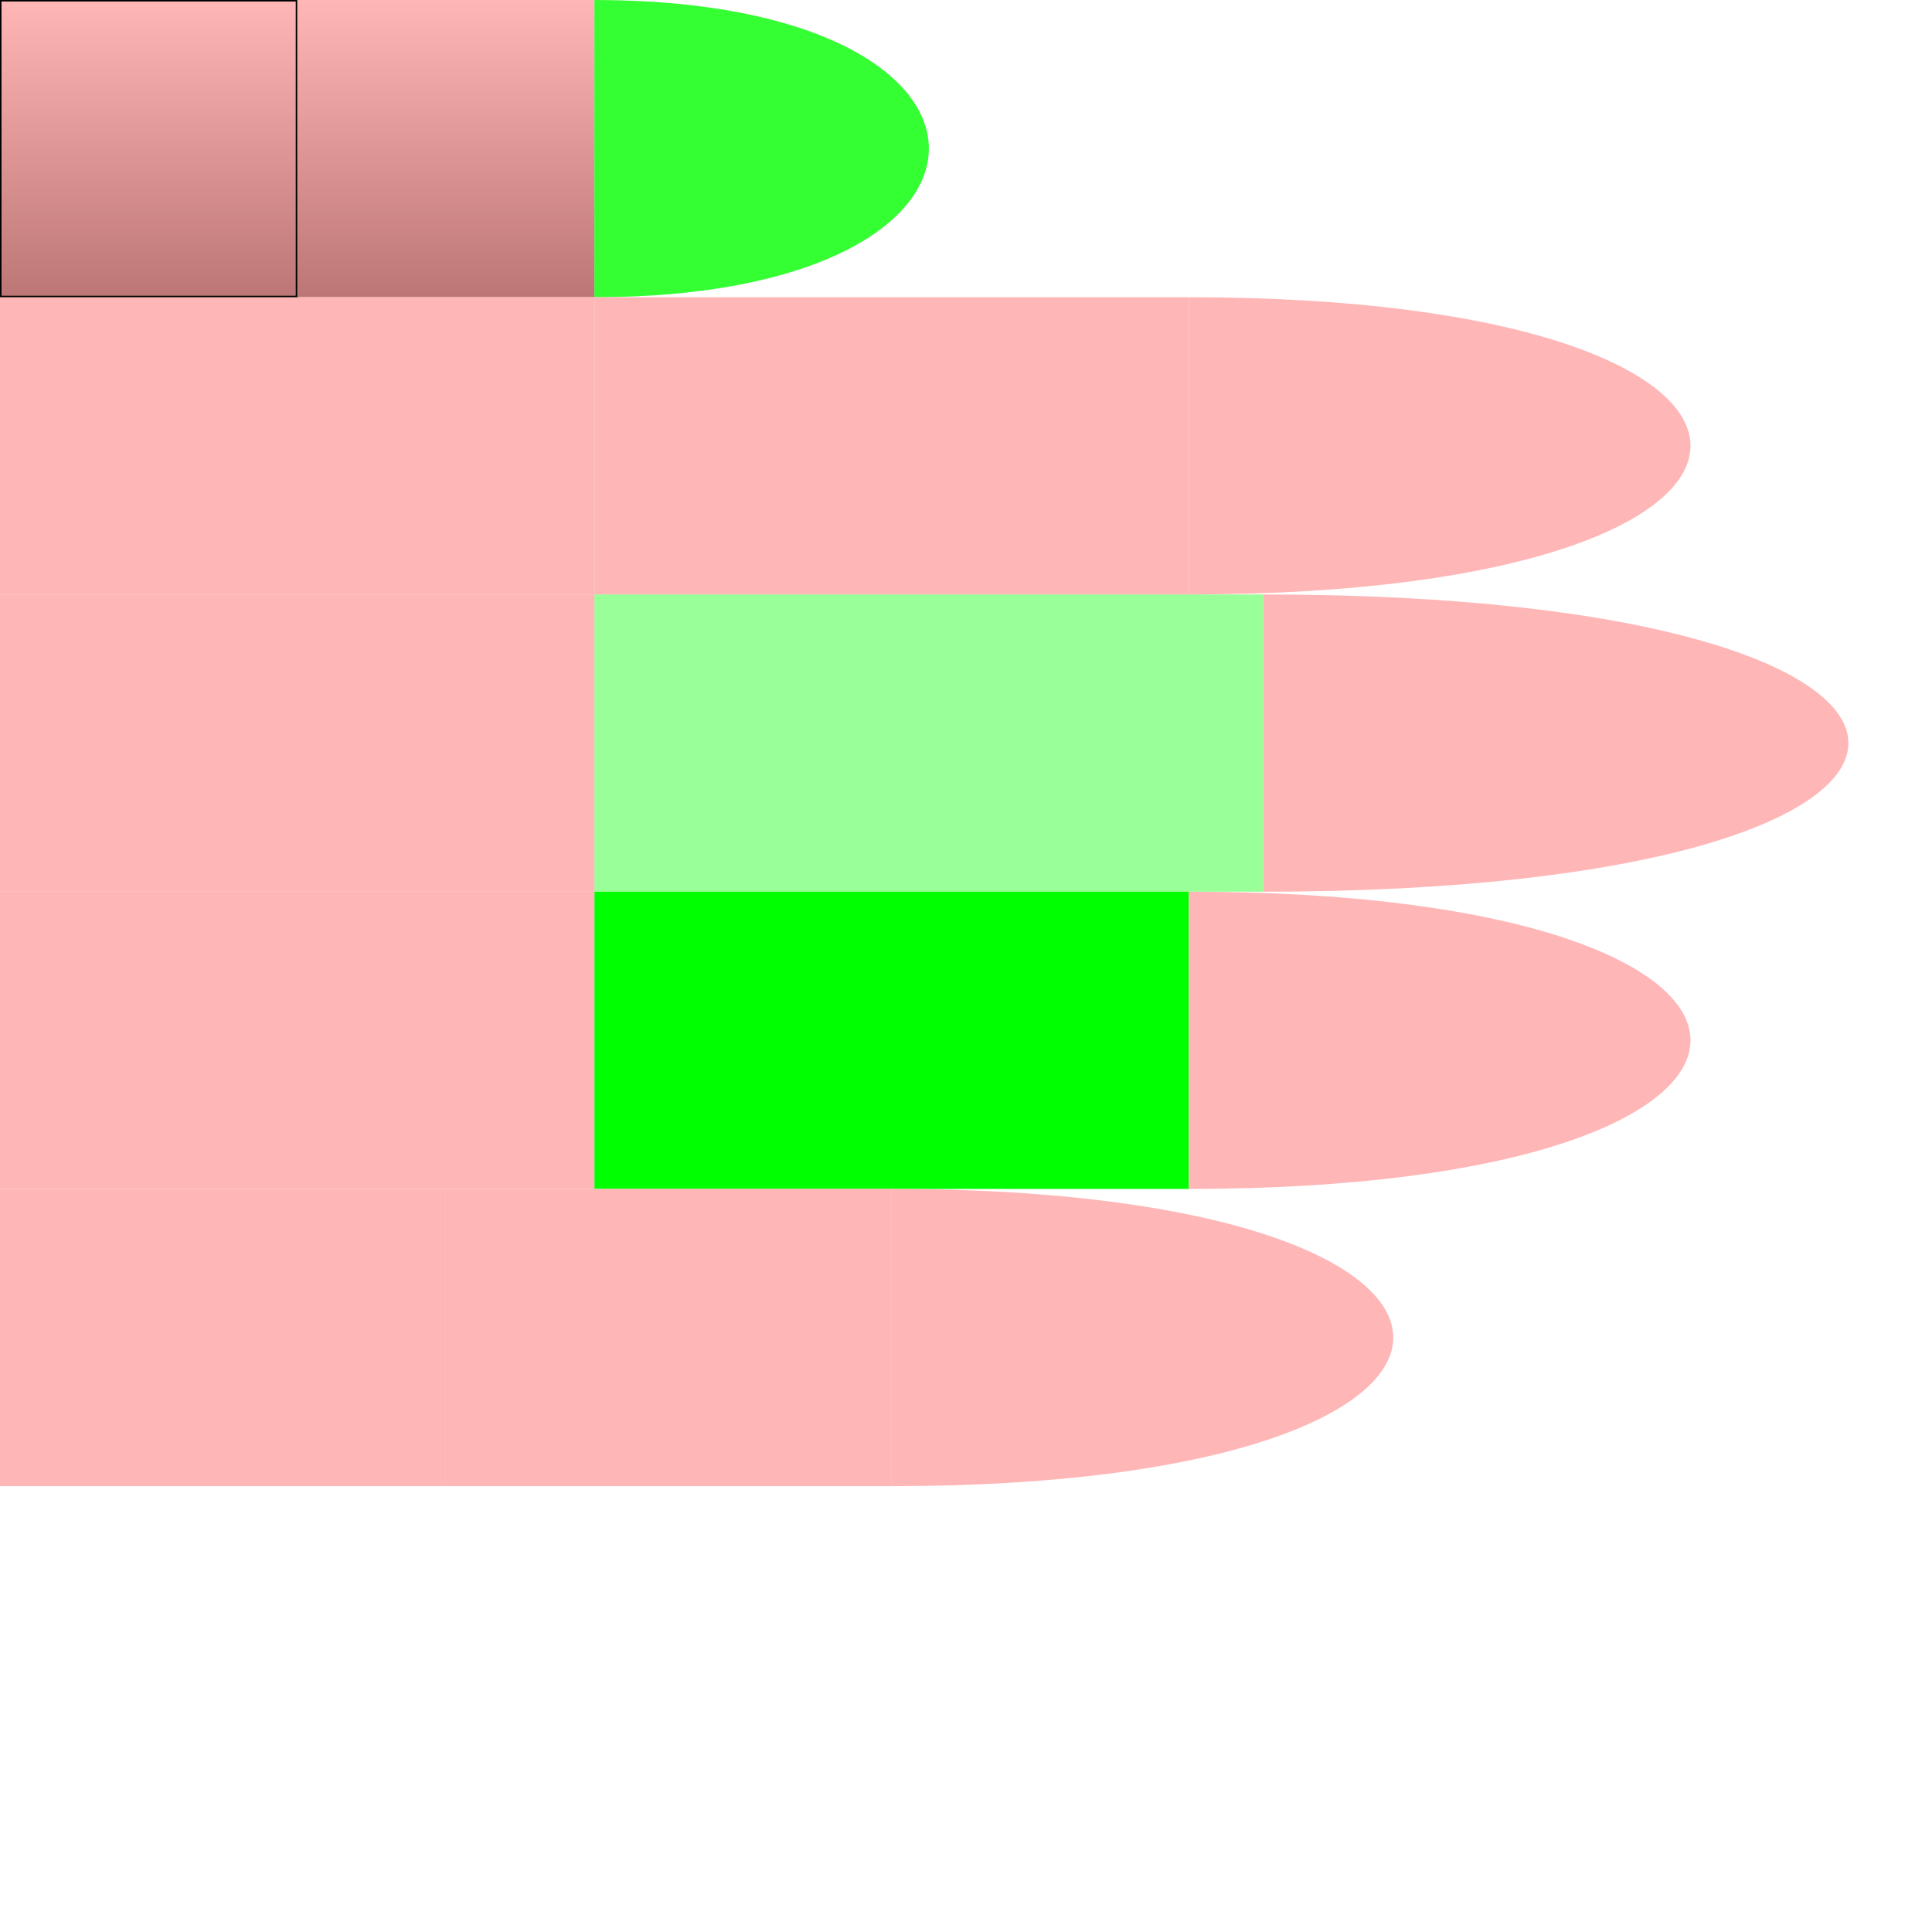
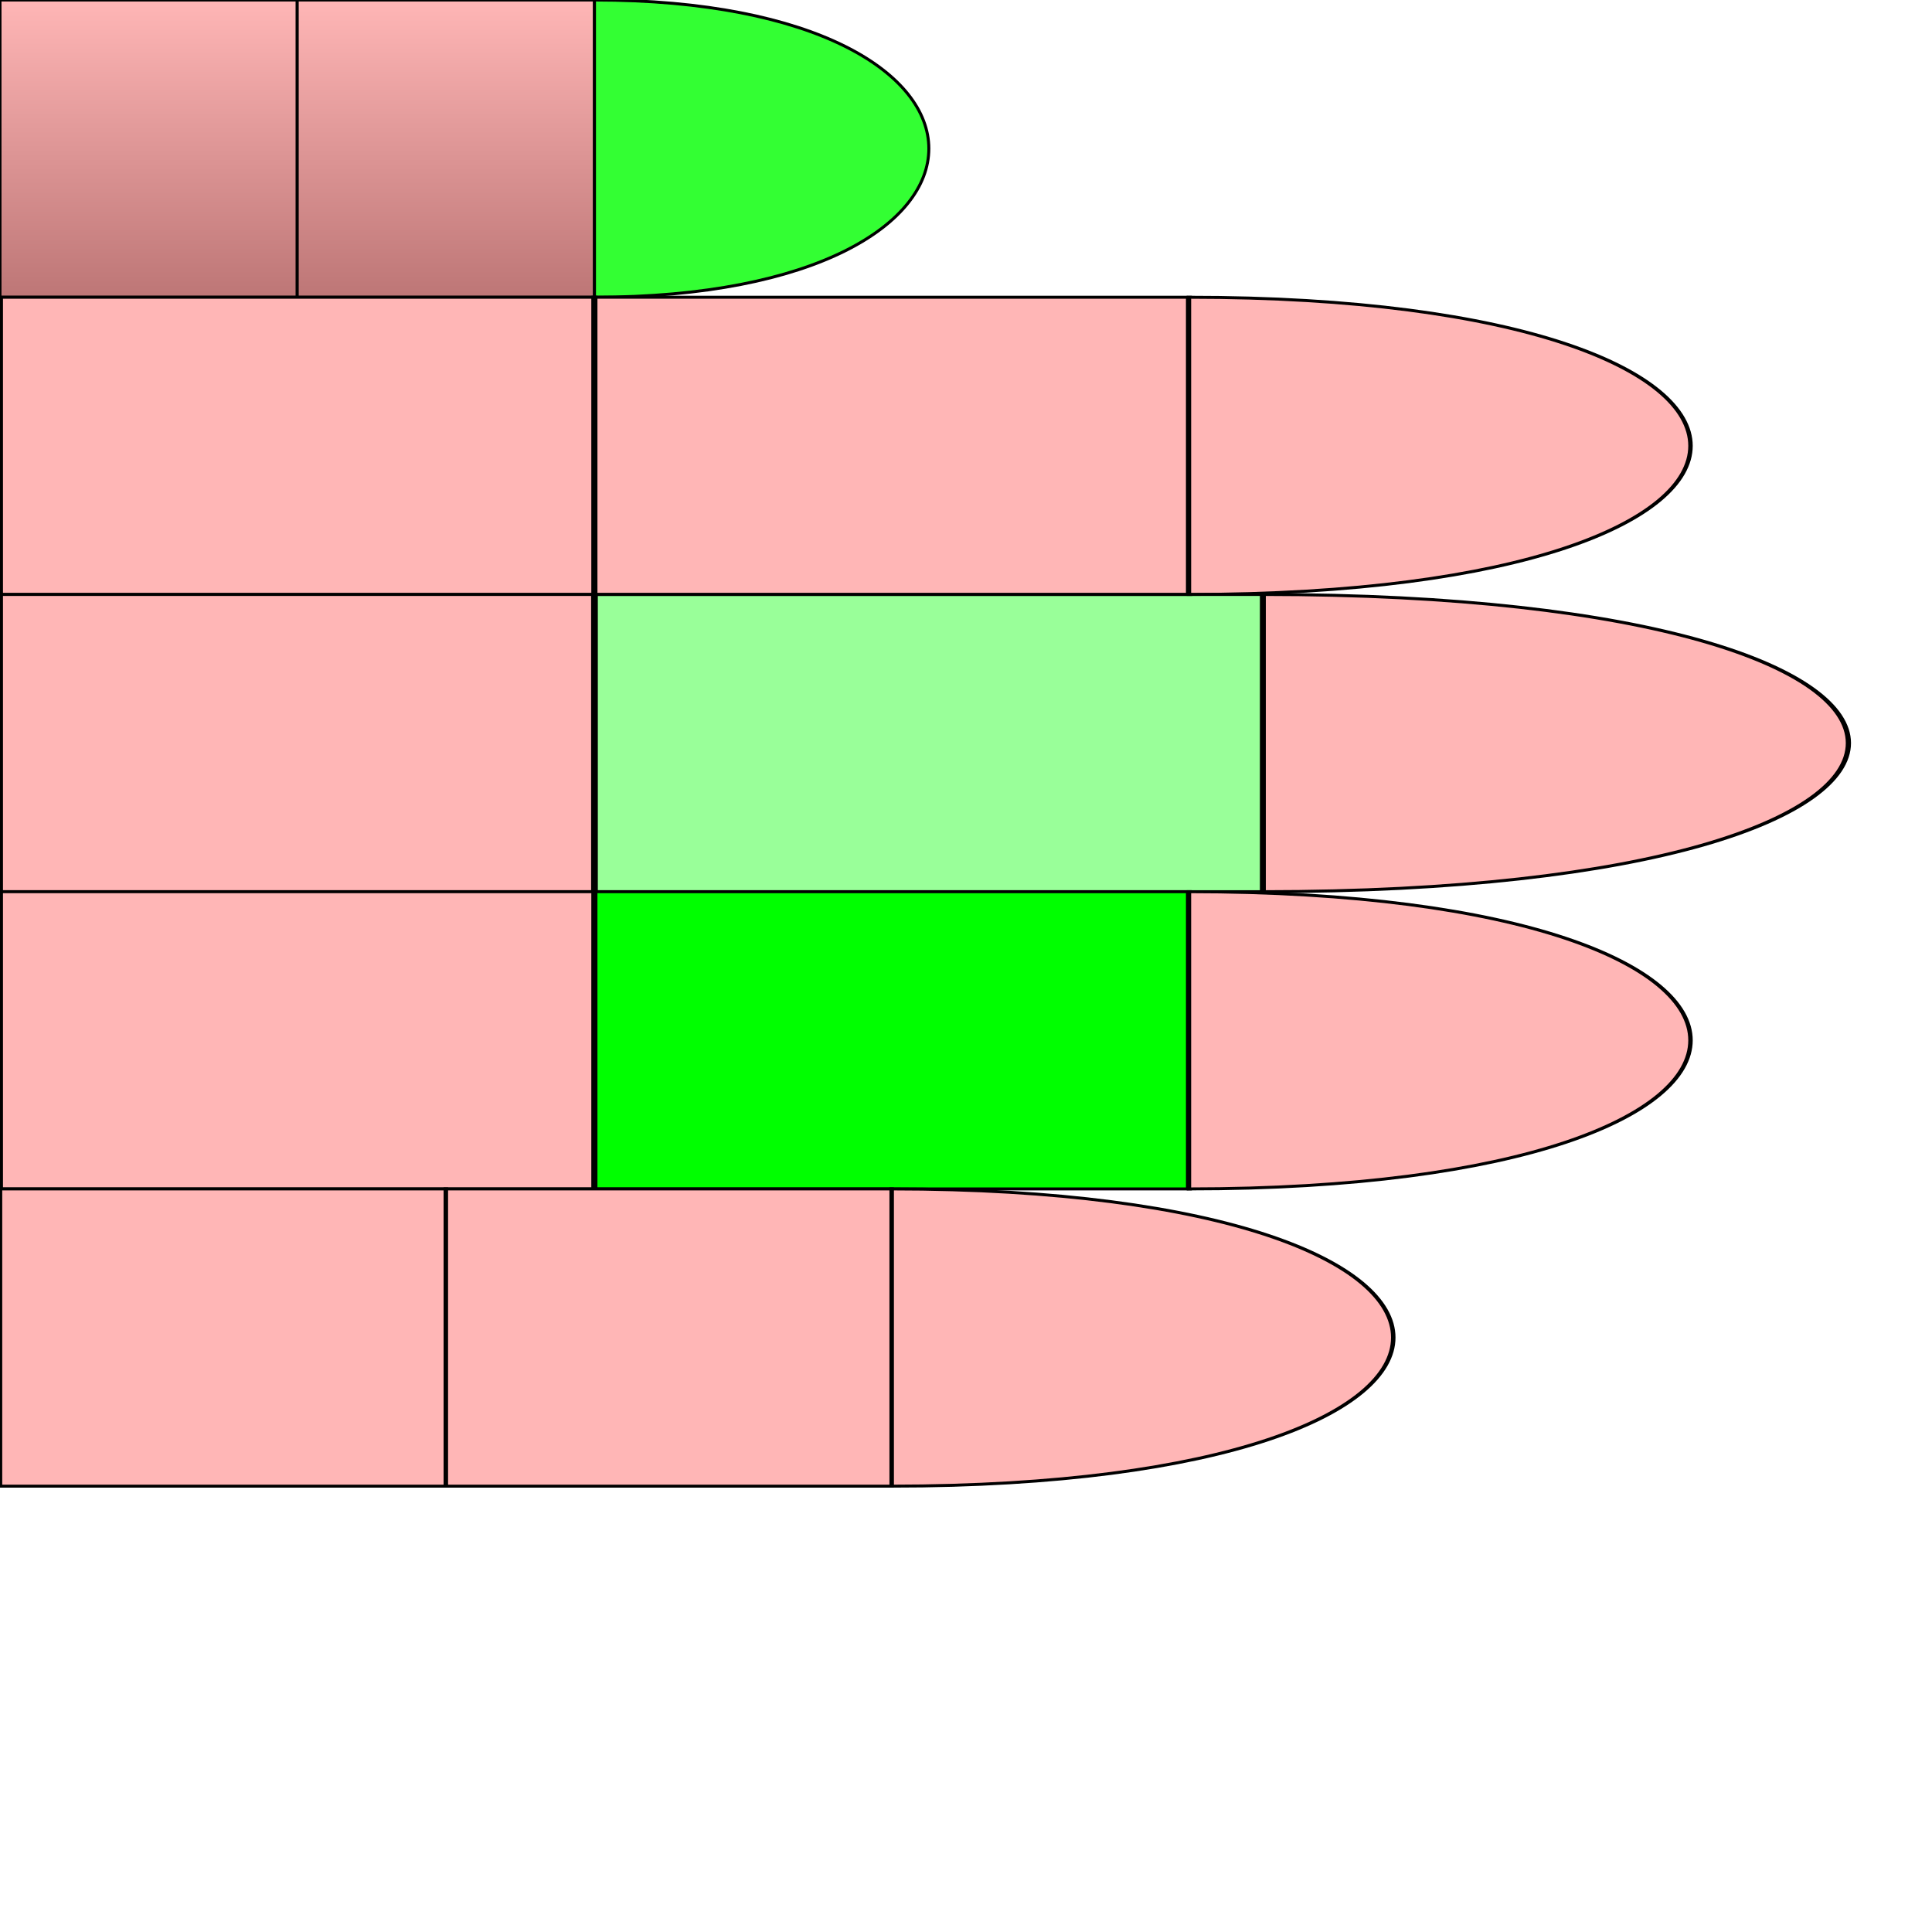
<svg xmlns="http://www.w3.org/2000/svg" id="chord-hand" viewBox="0 0 65 65" fill="none">
  <style>
+         #hand g use {
+             stroke: #000;
+             stroke-width: 0.1px;
+         }
        #thumb {
            fill: url("#thumbGradient");
        }
        #index {
            fill: #ffb6b6ff;
        }
        #middle {
            fill: #ffb6b6ff;
        }
        #ring {
            fill: #ffb6b6ff;
        }
        #pinky {
            fill: #ffb6b6ff;
        }
    #middle #mf {
        fill: #0F06;
        False {
            True {stroke: #00F; stroke-width: 2px;}
            False {stroke: #000; stroke-width: 0.1px}
        }
    }#thumb #pf {
        fill: #0F0C;
        False {
            True {stroke: #00F; stroke-width: 2px;}
            False {stroke: #000; stroke-width: 0.1px}
        }
    }#ring #mf {
        fill: #0F0F;
        False {
            True {stroke: #00F; stroke-width: 2px;}
            False {stroke: #000; stroke-width: 0.1px}
        }
    }</style>
  <defs>
    <linearGradient id="thumbGradient" x1="1" x2="1" y1="0" y2="1">
      <stop offset="0%" stop-color="#ffb6b6ff" />
      <stop offset="100%" stop-color="#BD7676" />
    </linearGradient>
    <path id="phalange" d="                 M 0 0                  L 10 0                 L 10 10                 L 0 10                 Z" stroke-width="useCurrent" stroke="useCurrent" />
    <path id="tip" d="                 M 0 0                  C 15 0, 15 10, 0 10                 L 0 10                 Z" stroke-width="useCurrent" stroke="useCurrent" />
-     <g id="hand" viewBox="0 0 50 50" x="0" y="0">
-       <g id="thumb">
-         <use id="me" href="#phalange" stroke="#000" stroke-width="0.1px" transform="translate(0,0) scale(1,1) " />
-         <use id="mf" href="#phalange" transform="translate(10,0) scale(1,1) " />
-         <use id="pf" href="#tip" transform="translate(20,0) scale(1,1) " />
-       </g>
-       <g id="index" transform="translate(0,10)">
-         <use id="me" href="#phalange" transform="translate(0,0) scale(2,1) " />
-         <use id="mf" href="#phalange" transform="translate(20,0) scale(2,1) " />
-         <use id="pf" href="#tip" transform="translate(40,0) scale(1.5,1) " />
-       </g>
-       <g id="middle" transform="translate(0,20)">
-         <use id="me" href="#phalange" transform="translate(0,0) scale(2,1) " />
-         <use id="mf" href="#phalange" transform="translate(20,0) scale(2.25,1) " />
-         <use id="pf" href="#tip" transform="translate(42.5,0) scale(1.75,1) " />
-       </g>
-       <g id="ring" transform="translate(0,30)">
-         <use id="me" href="#phalange" transform="translate(0,0) scale(2,1) " />
-         <use id="mf" href="#phalange" transform="translate(20,0) scale(2,1) " />
-         <use id="pf" href="#tip" transform="translate(40,0) scale(1.5,1) " />
-       </g>
-       <g id="pinky" transform="translate(0,40)">
-         <use id="me" href="#phalange" transform="translate(0,0) scale(1.5,1) " />
-         <use id="mf" href="#phalange" transform="translate(15,0) scale(1.5,1) " />
-         <use id="pf" href="#tip" transform="translate(30,0) scale(1.5,1) " />
-       </g>
+   </defs>
+   <g id="hand" viewBox="0 0 50 50" x="0" y="0">
+     <g id="thumb">
+       <use id="me" href="#phalange" stroke="#000" stroke-width="0.1px" transform="translate(0,0) scale(1,1) " />
+       <use id="mf" href="#phalange" transform="translate(10,0) scale(1,1) " />
+       <use id="pf" href="#tip" transform="translate(20,0) scale(1,1) " />
    </g>
-   </defs>
-   <use href="#hand" transform="translate(0,0) rotate(0)" />
+     <g id="index" transform="translate(0,10)">
+       <use id="me" href="#phalange" transform="translate(0,0) scale(2,1) " />
+       <use id="mf" href="#phalange" transform="translate(20,0) scale(2,1) " />
+       <use id="pf" href="#tip" transform="translate(40,0) scale(1.5,1) " />
+     </g>
+     <g id="middle" transform="translate(0,20)">
+       <use id="me" href="#phalange" transform="translate(0,0) scale(2,1) " />
+       <use id="mf" href="#phalange" transform="translate(20,0) scale(2.25,1) " />
+       <use id="pf" href="#tip" transform="translate(42.5,0) scale(1.75,1) " />
+     </g>
+     <g id="ring" transform="translate(0,30)">
+       <use id="me" href="#phalange" transform="translate(0,0) scale(2,1) " />
+       <use id="mf" href="#phalange" transform="translate(20,0) scale(2,1) " />
+       <use id="pf" href="#tip" transform="translate(40,0) scale(1.5,1) " />
+     </g>
+     <g id="pinky" transform="translate(0,40)">
+       <use id="me" href="#phalange" transform="translate(0,0) scale(1.5,1) " />
+       <use id="mf" href="#phalange" transform="translate(15,0) scale(1.5,1) " />
+       <use id="pf" href="#tip" transform="translate(30,0) scale(1.5,1) " />
+     </g>
+   </g>
</svg>
